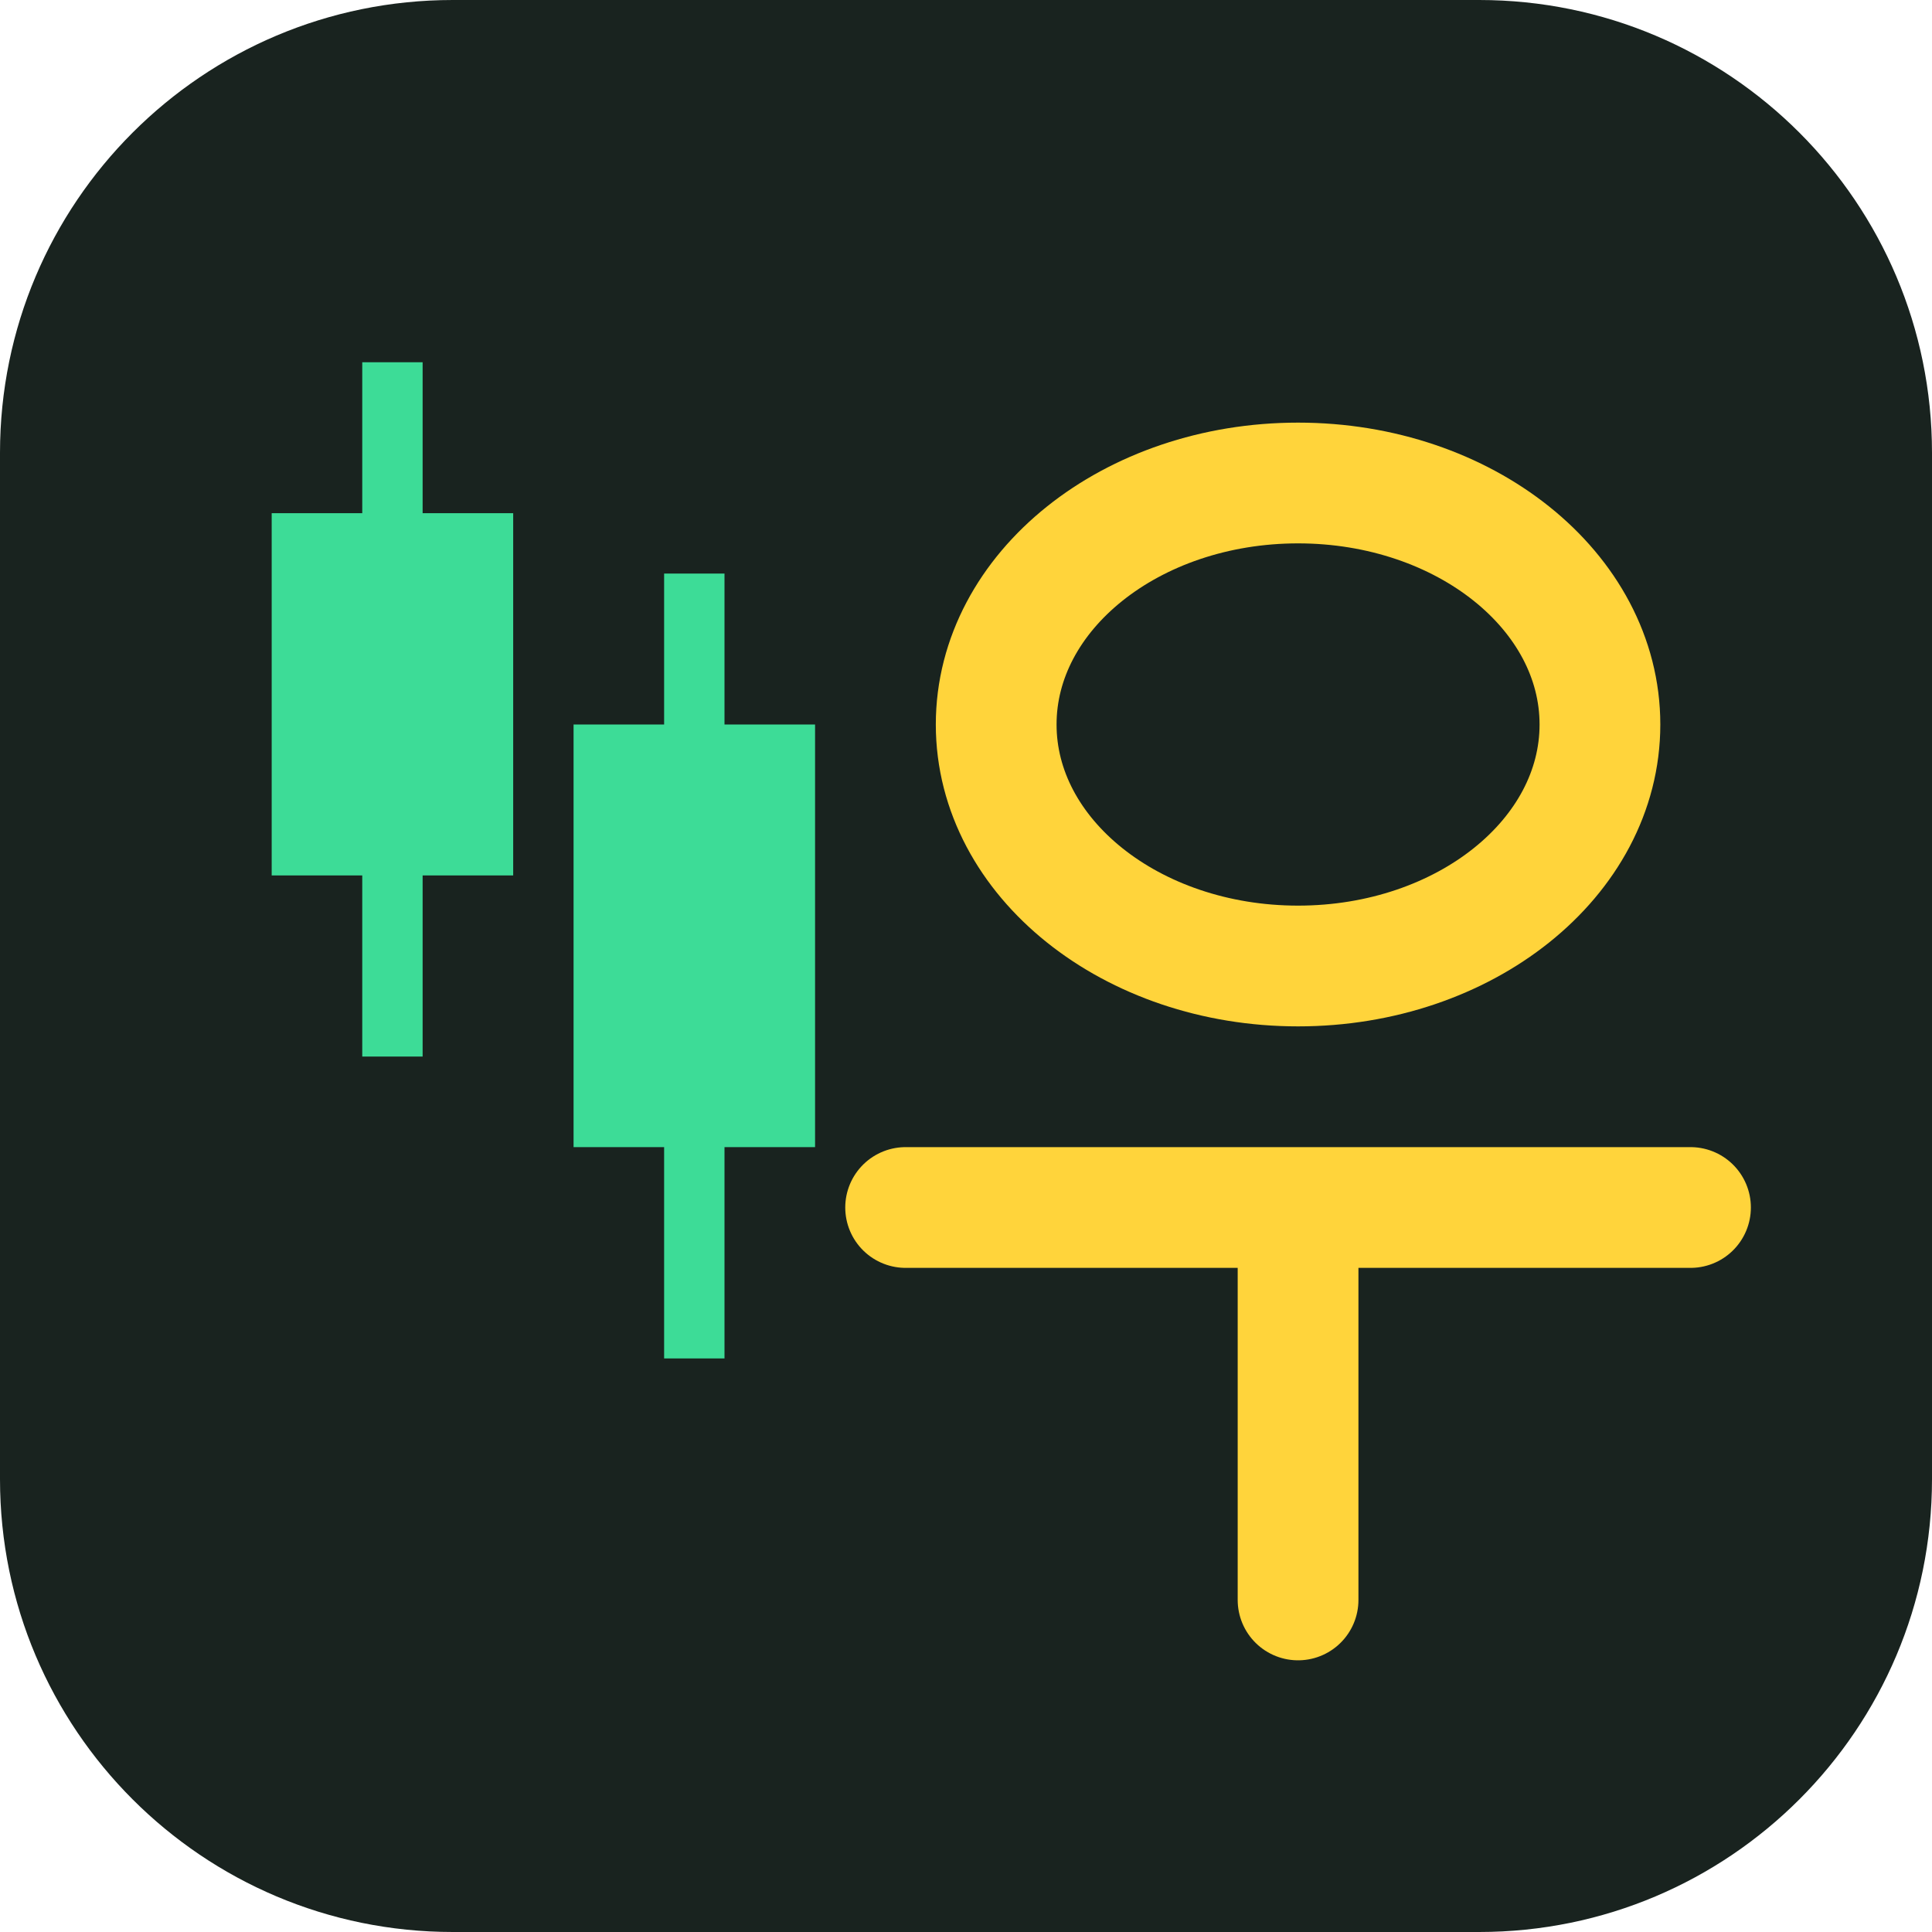
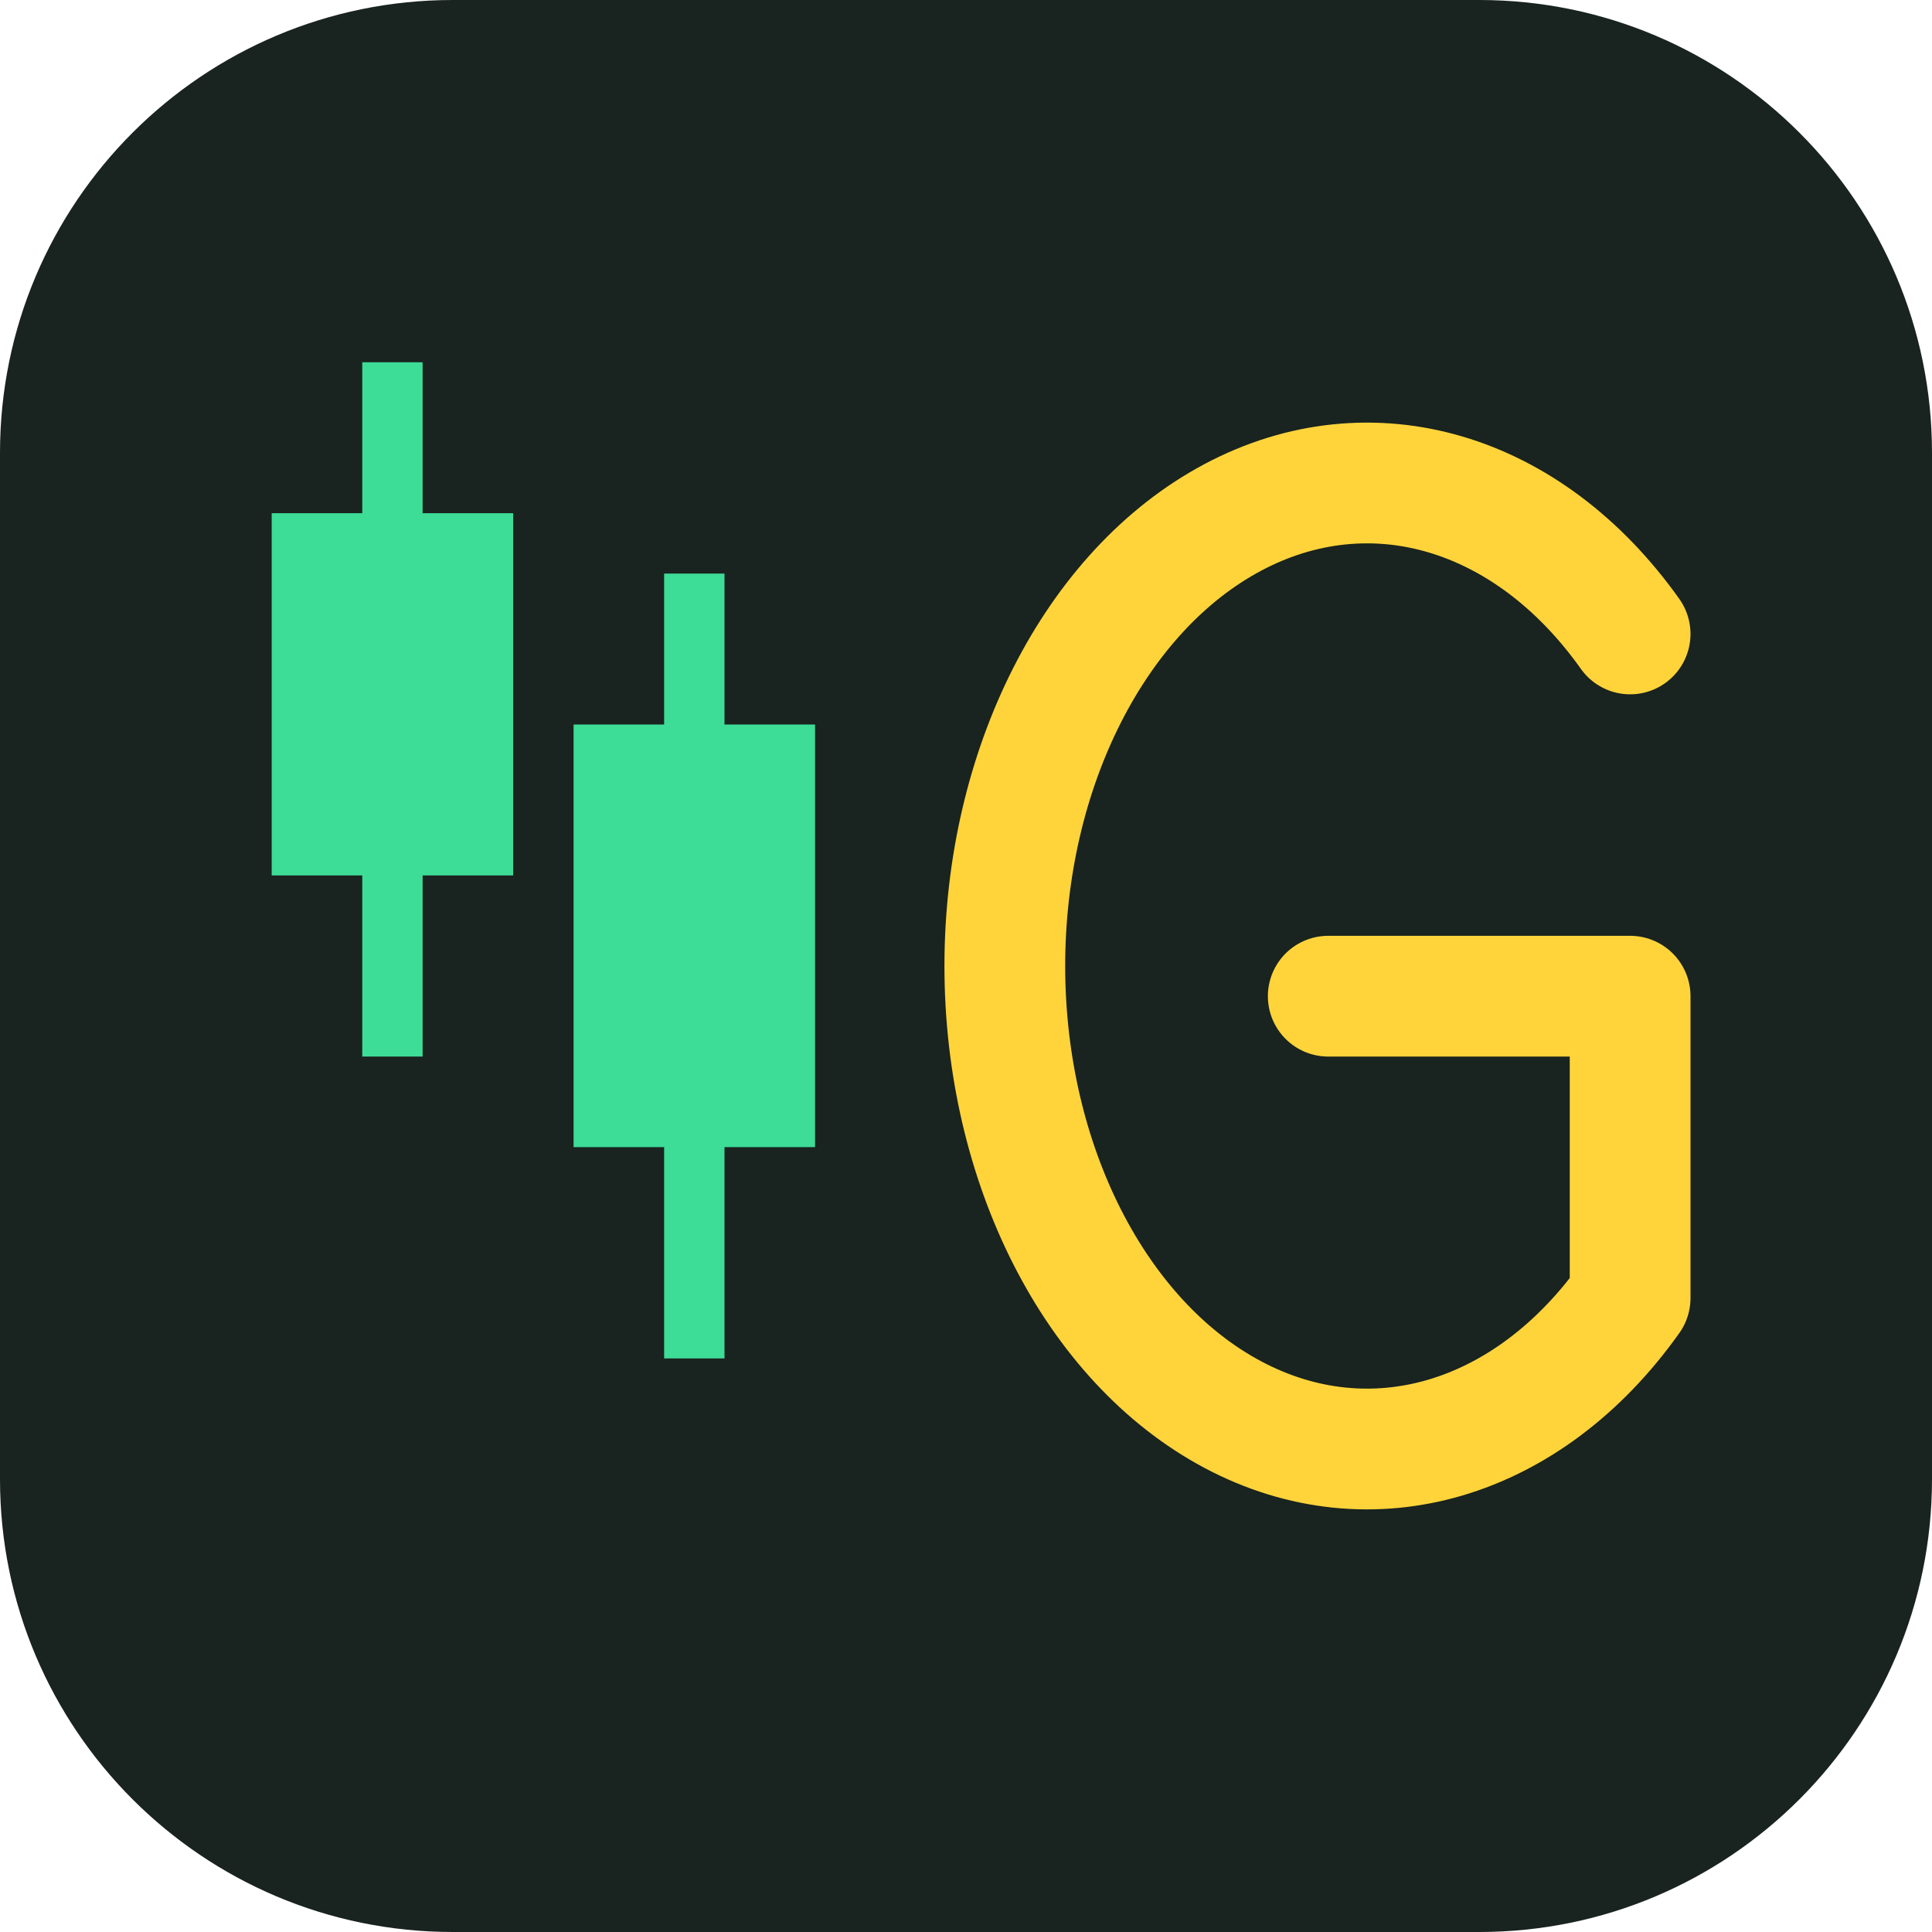
<svg xmlns="http://www.w3.org/2000/svg" viewBox="0 0 64 64">
  <rect width="64" height="64" rx="15" fill="#19231f" />
  <path d="M13 12v23m10-16v26" stroke="#3ddc97" stroke-width="2" />
  <path d="M9 17h8v12H9zm10 7h8v14h-8z" fill="#3ddc97" />
-   <ellipse cx="43" cy="24" rx="10" ry="8" fill="none" stroke="#ffd43b" stroke-width="4" />
-   <path d="M30 40h26M43 40v13" fill="none" stroke="#ffd43b" stroke-width="4" stroke-linecap="round" />
+   <path d="M54 21a12 16 0 1 0 0 22V33H44" fill="none" stroke="#ffd43b" stroke-width="4" stroke-linecap="round" stroke-linejoin="round" />
</svg>
